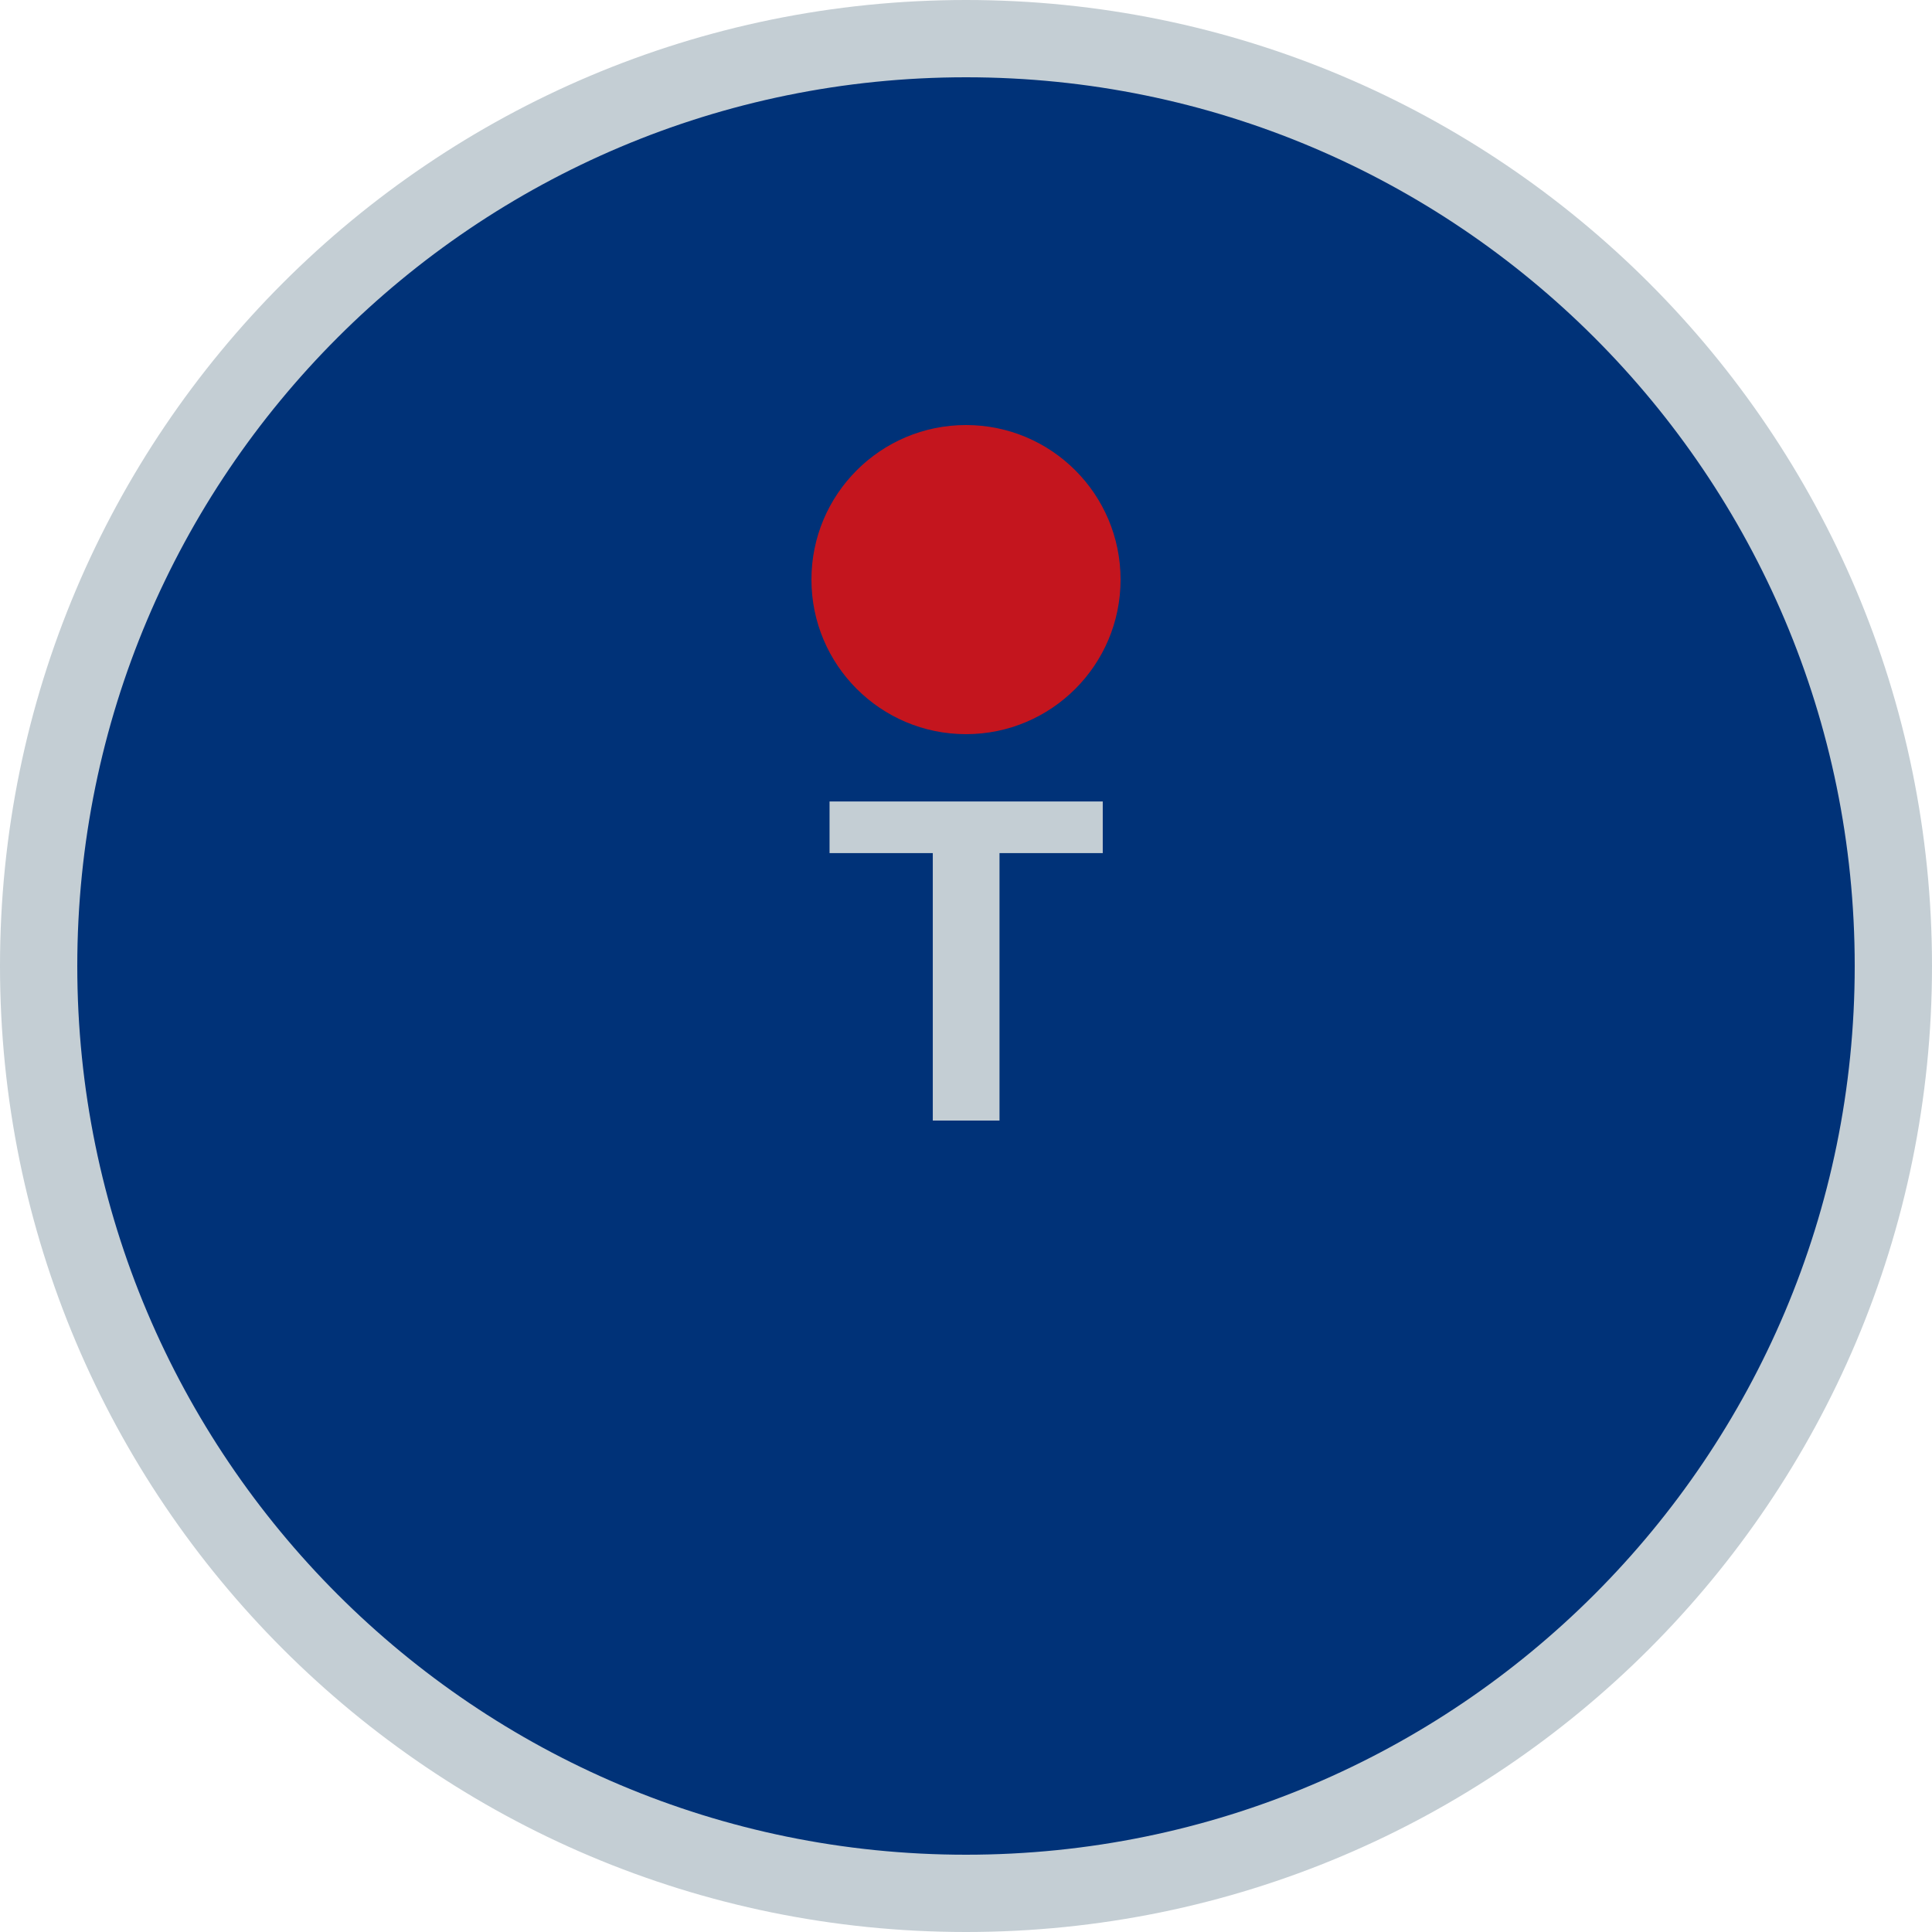
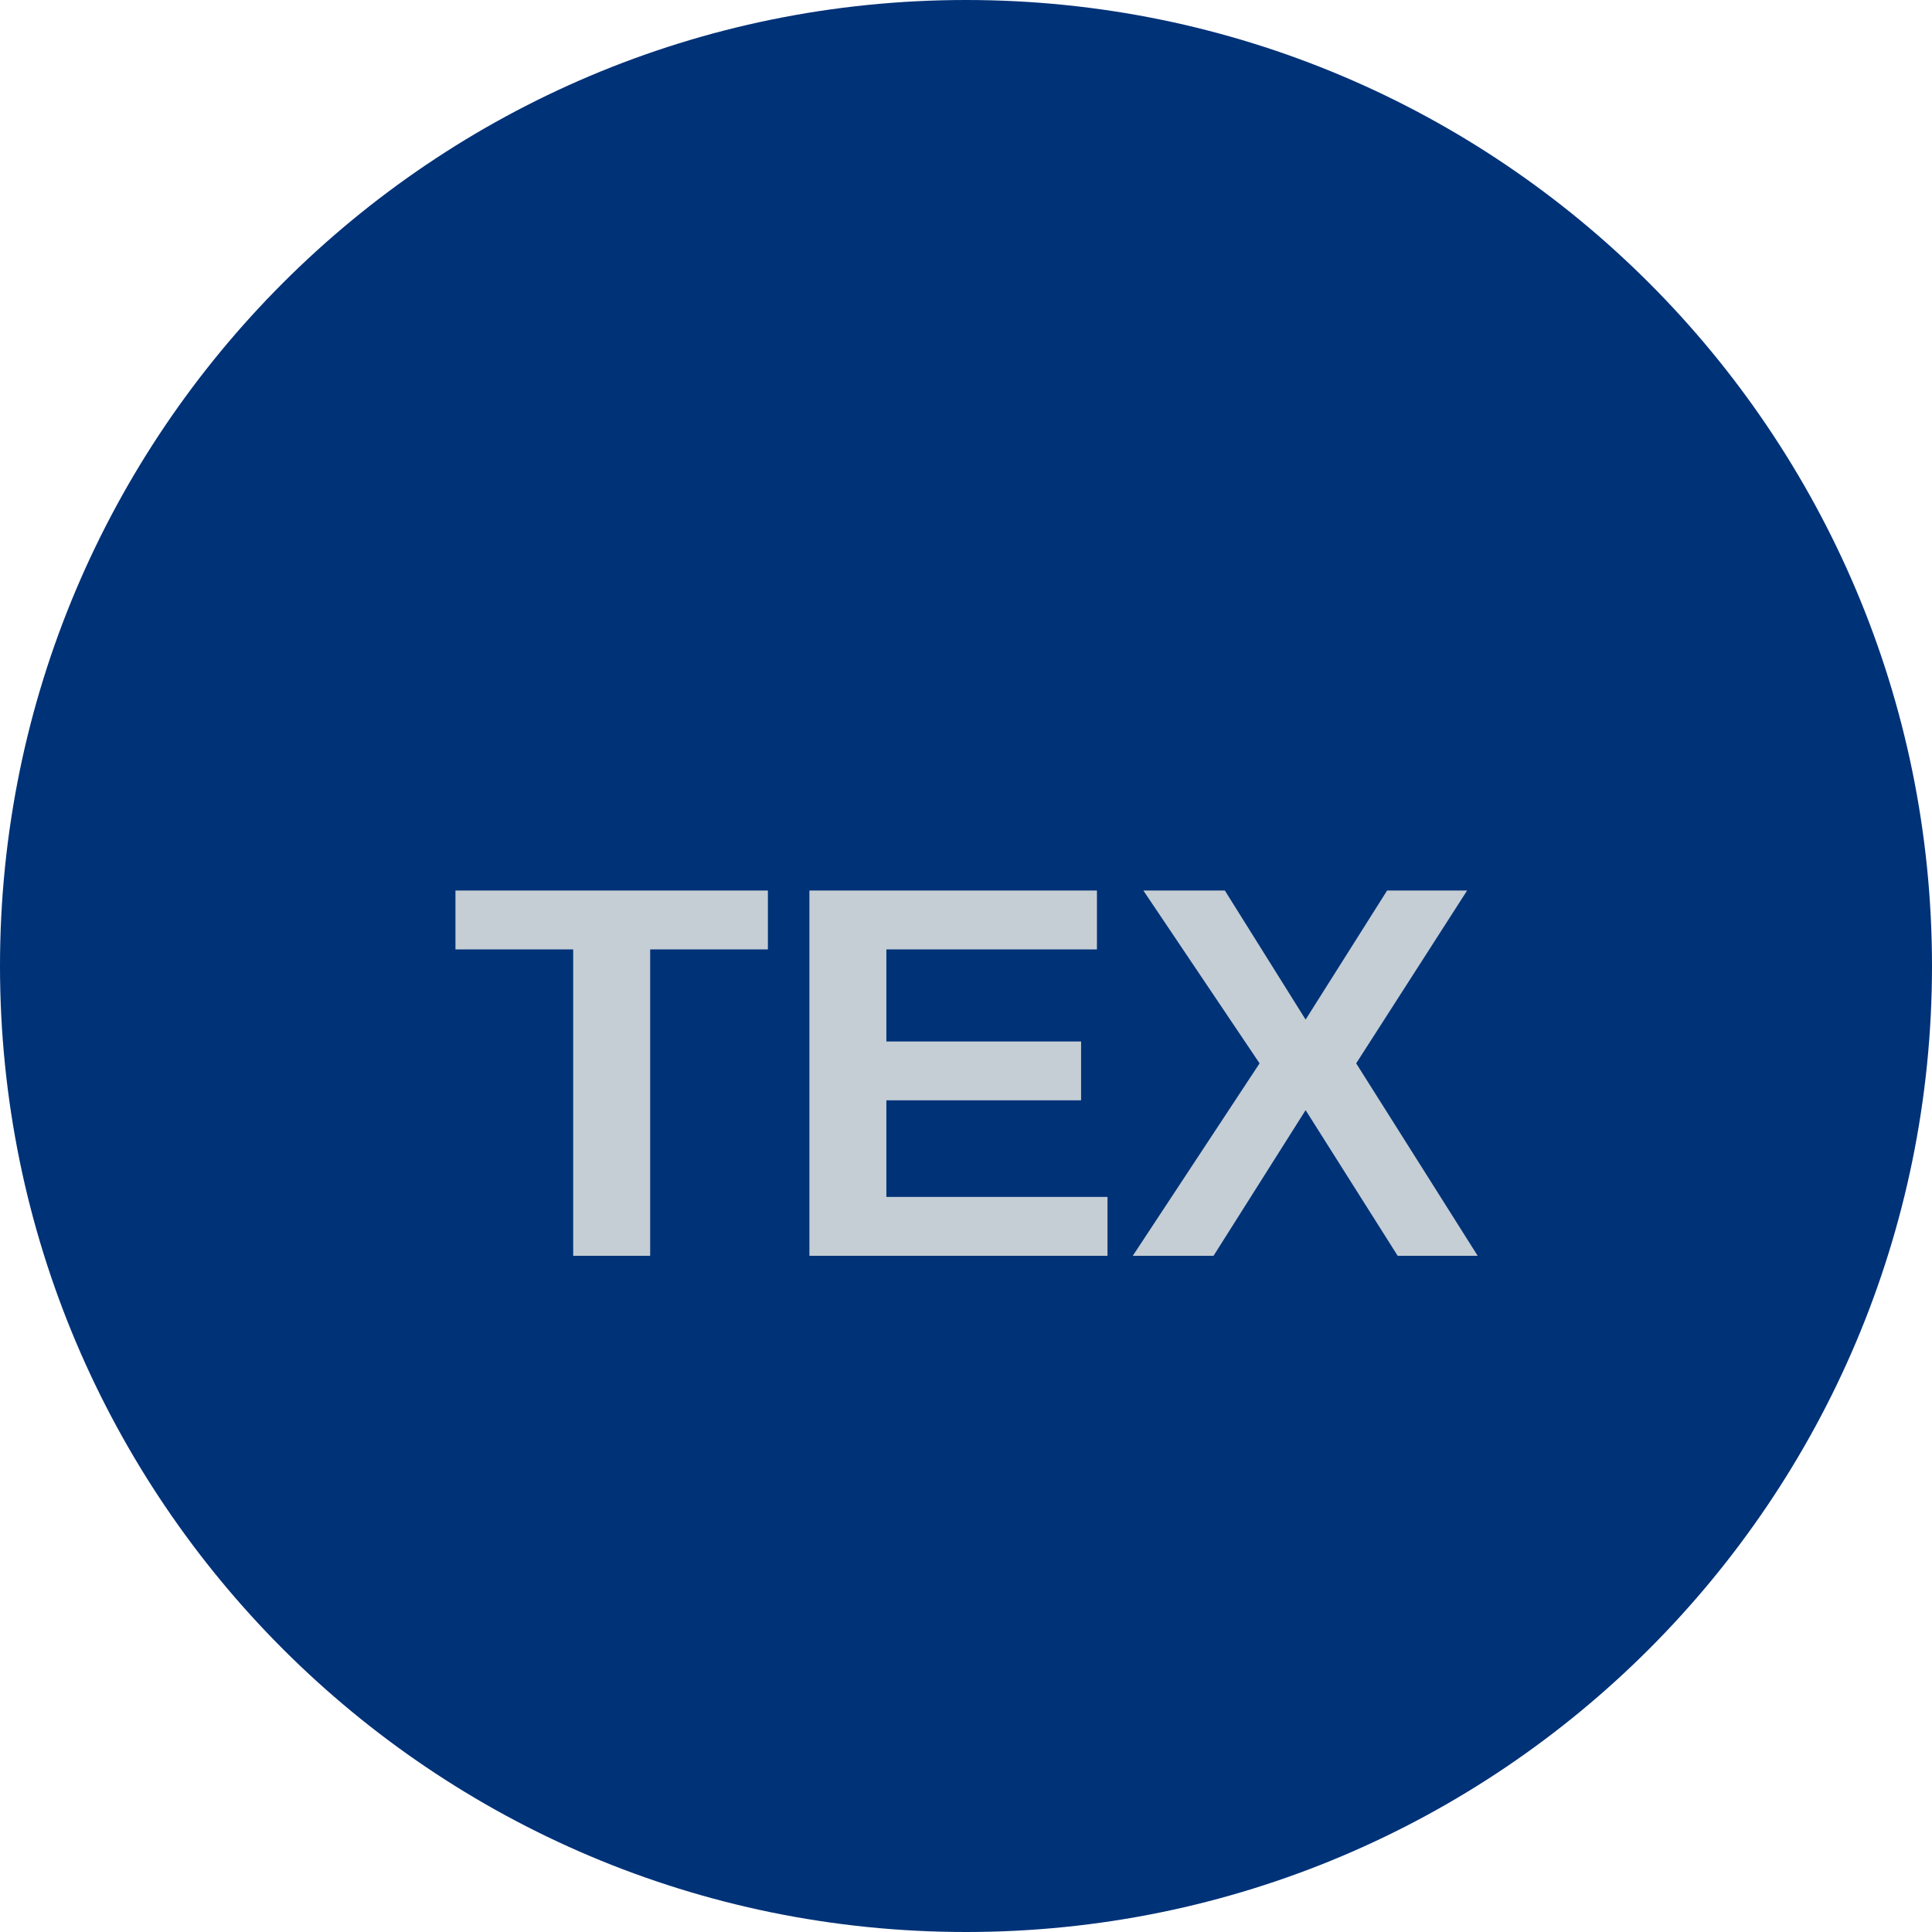
- <svg xmlns="http://www.w3.org/2000/svg" viewBox="0 0 100 100">
-   <circle cx="50" cy="50" r="48" fill="#003278" stroke="#C4CED4" stroke-width="4" />
-   <text x="50" y="58" font-family="Arial, sans-serif" font-size="24" font-weight="bold" text-anchor="middle" fill="#C4CED4">T</text>
-   <circle cx="50" cy="30" r="8" fill="#C4151E" />
+ <svg xmlns="http://www.w3.org/2000/svg" width="40" height="40" viewBox="0 0 40 40" fill="none">
+   <circle cx="20" cy="20" r="20" fill="#003278" />
+   <text x="20" y="26" font-family="Arial, sans-serif" font-size="11" font-weight="bold" fill="#C4CED4" text-anchor="middle">TEX</text>
</svg>
